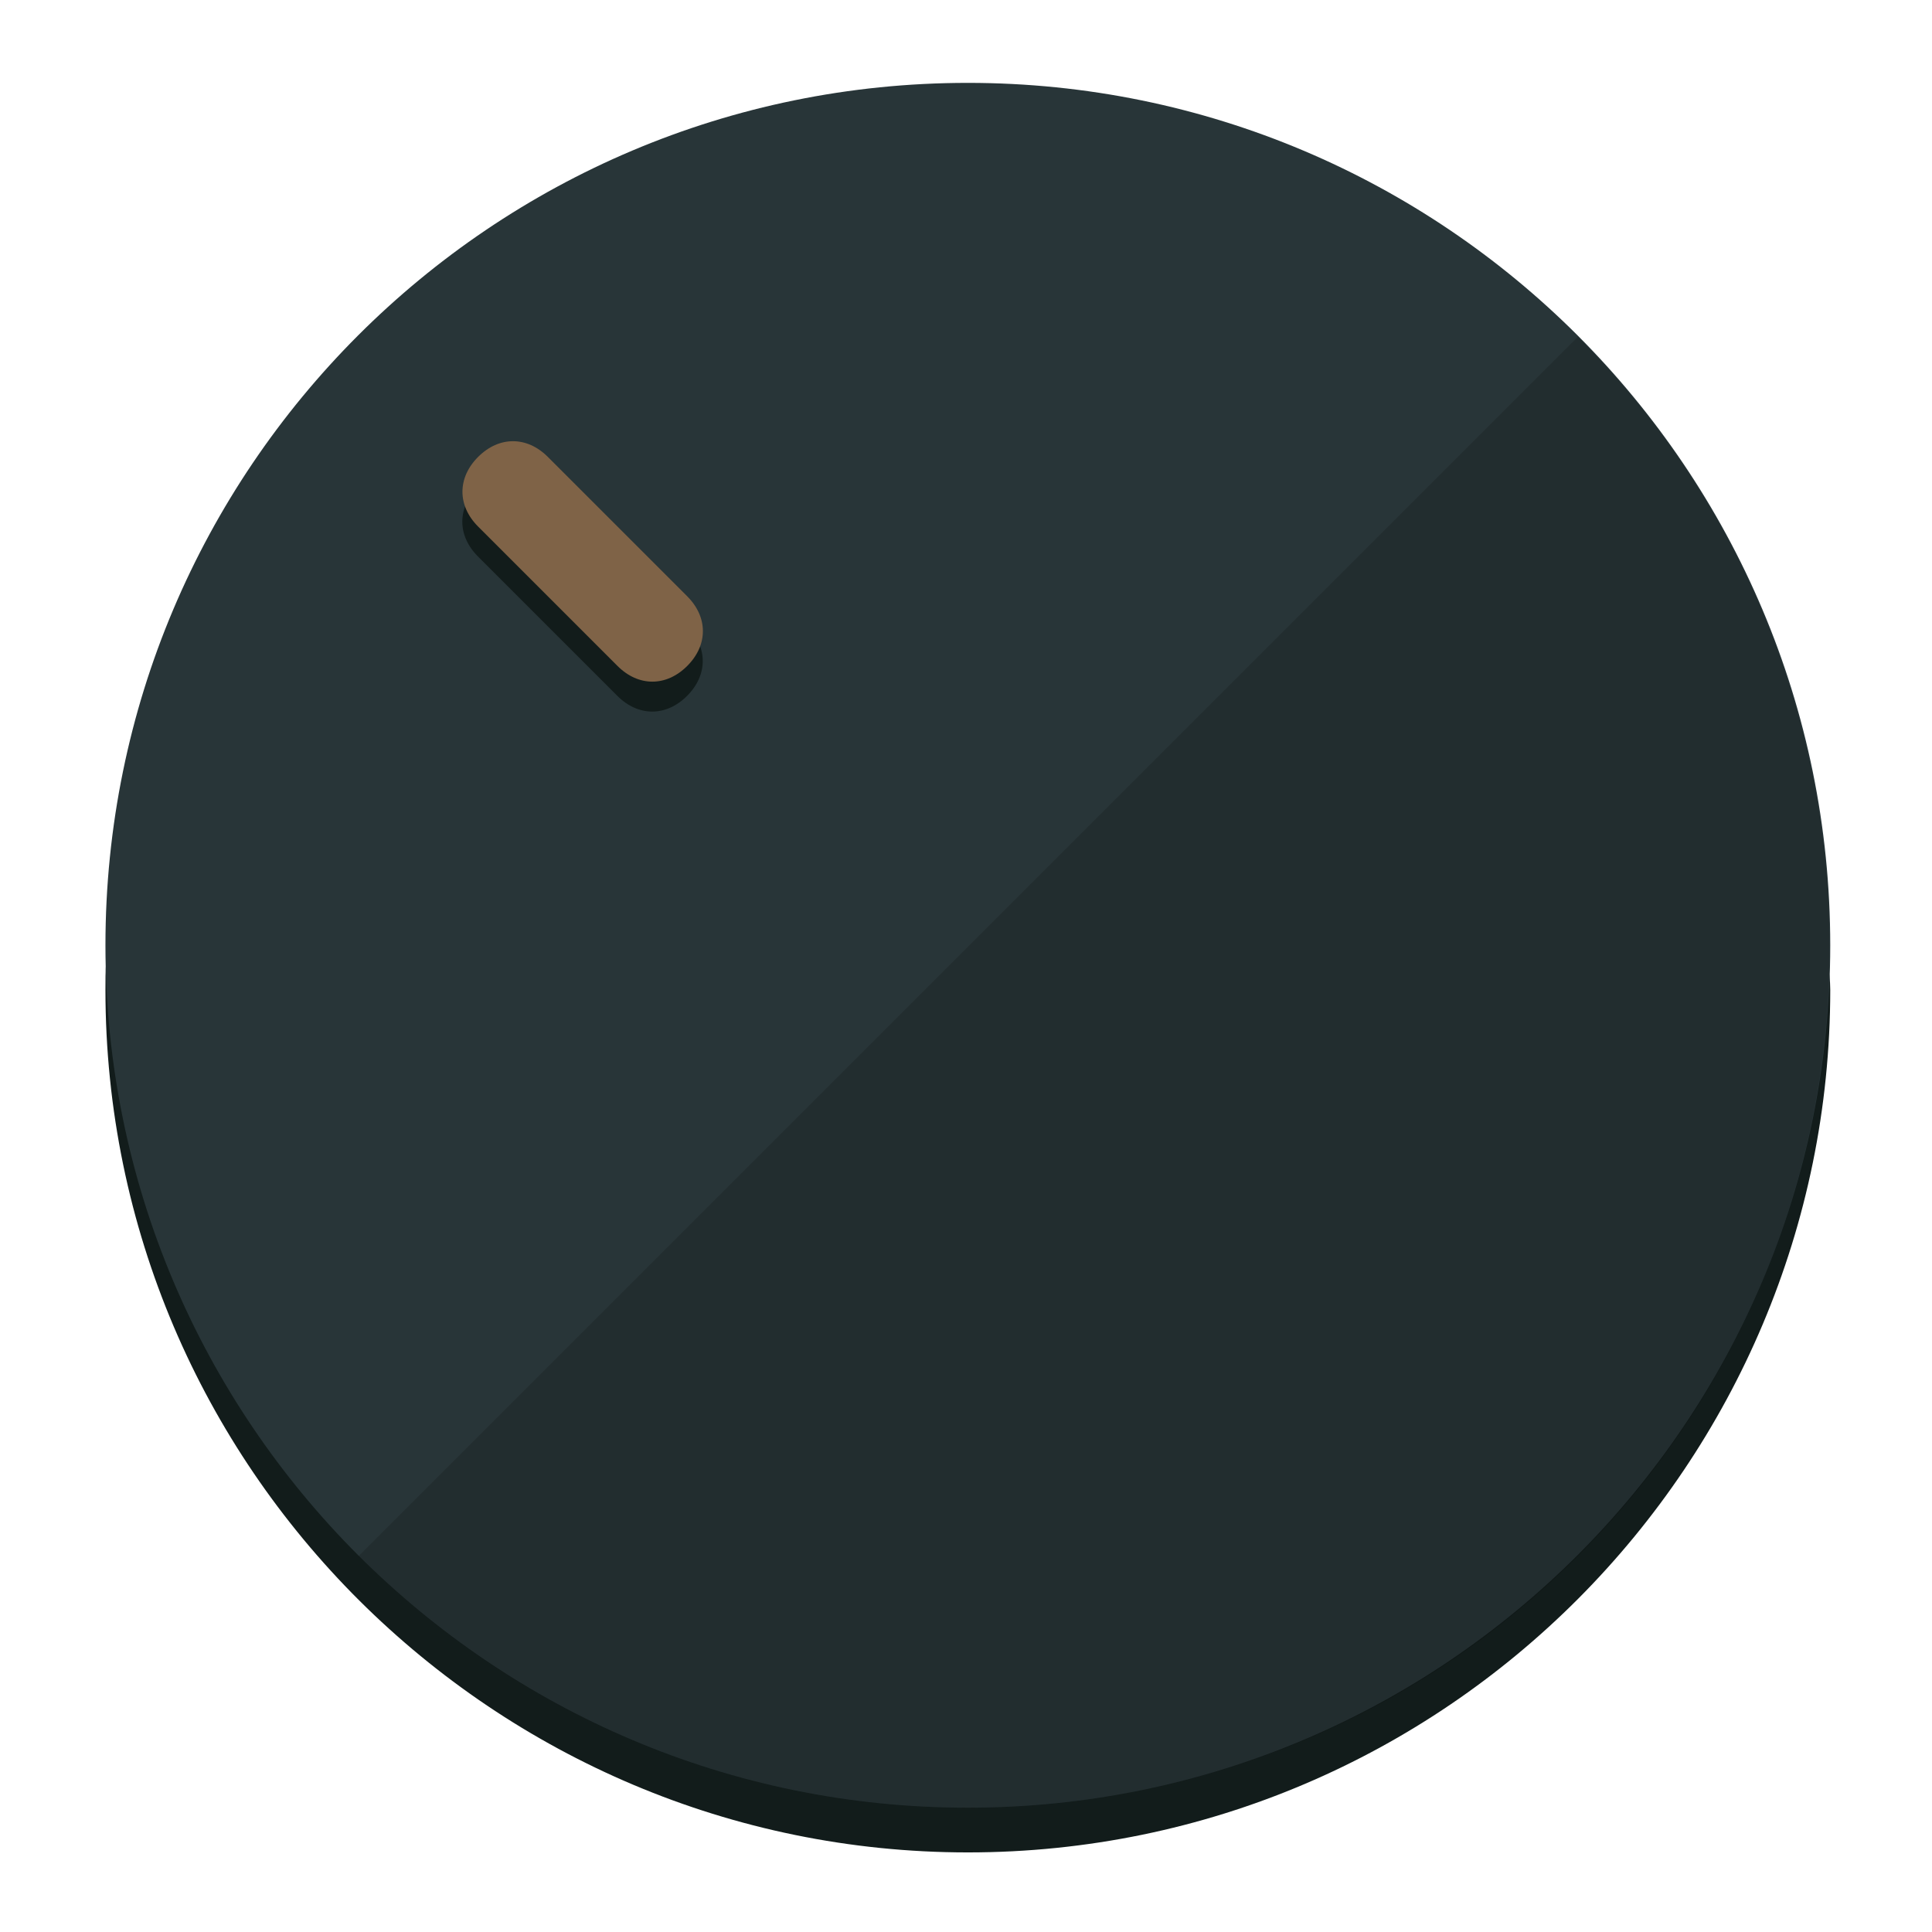
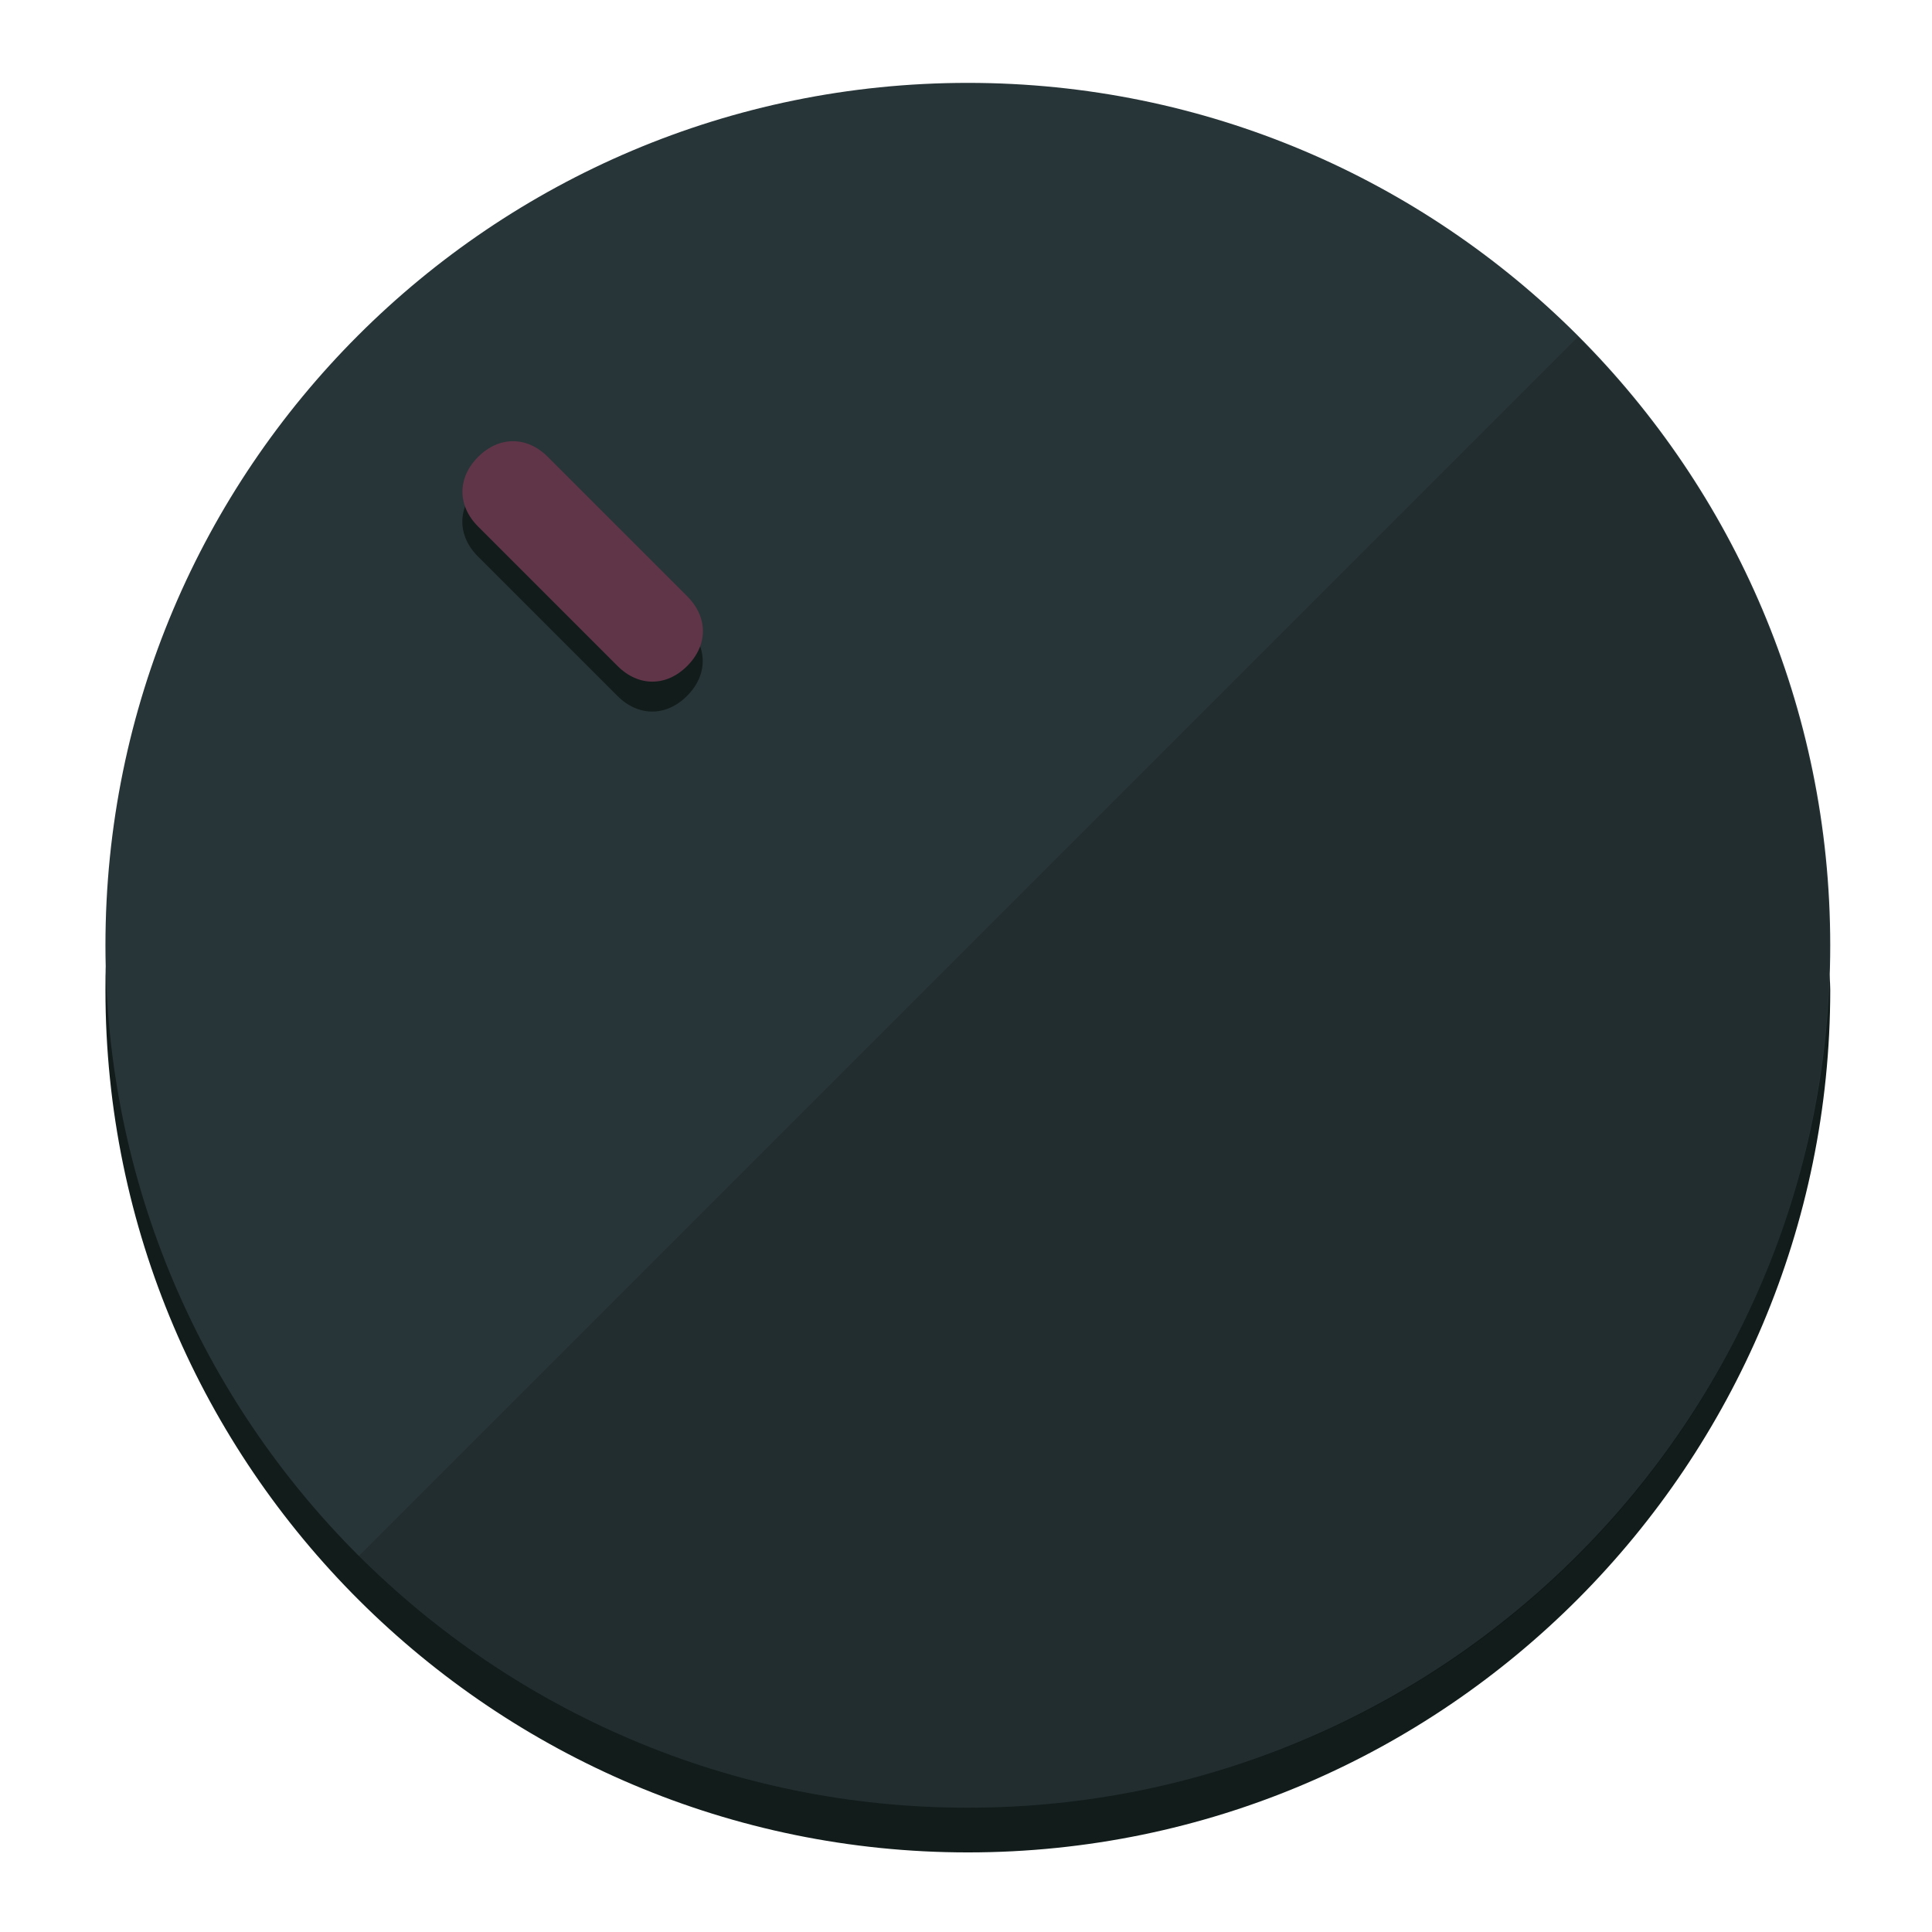
<svg xmlns="http://www.w3.org/2000/svg" height="120px" width="120px" version="1.1" id="Layer_1" viewBox="0 0 496.8 496.8" xml:space="preserve">
  <defs id="defs23" />
  <g id="g3158">
    <path style="display:inline;fill:#121c1b;fill-opacity:1;stroke-width:1.584" d="m 248.875,445.92 c 116.582,0 212.89,-91.238 220.493,-205.286 0,5.069 1.267,8.87 1.267,13.939 0,121.651 -98.842,221.76 -221.76,221.76 -121.651,0 -221.76,-98.842 -221.76,-221.76 0,-5.069 0,-8.87 1.267,-13.939 7.603,114.048 103.91,205.286 220.493,205.286 z" id="path8" />
    <circle style="display:inline;fill:#283538;fill-opacity:1;stroke-width:1.584" cx="248.875" cy="243.071" r="221.76" id="circle12" />
    <path style="display:inline;fill:#000000;fill-opacity:0.154;stroke-width:1.587" d="m 405.744,86.606 c 86.308,86.308 86.308,227.193 0,313.5 -86.308,86.308 -227.193,86.308 -313.5,0" id="path14" />
  </g>
  <g id="g3198">
    <circle style="display:none;fill:#000000;fill-opacity:0;stroke-width:1.584" cx="3.454" cy="347.932" r="221.76" id="circle12-3" transform="rotate(-45)" />
    <path style="display:inline;fill:#121c1b;fill-opacity:1;stroke-width:1.584" d="m 176.674,161.024 c 5.376,5.376 5.376,12.545 -1e-5,17.921 v 0 c -5.376,5.376 -12.545,5.376 -17.921,0 L 122.911,143.103 c -5.376,-5.376 -5.376,-12.545 10e-6,-17.921 v 0 c 5.376,-5.376 12.545,-5.376 17.921,0 z" id="path3789" />
-     <path style="display:inline;fill:#7F6347;stroke-width:1.584" d="m 176.711,153.328 c 5.376,5.376 5.376,12.545 -1e-5,17.921 v 0 c -5.376,5.376 -12.545,5.376 -17.921,0 l -35.842,-35.842 c -5.376,-5.376 -5.376,-12.545 0,-17.921 v 0 c 5.376,-5.376 12.545,-5.376 17.921,0 z" id="path915" />
+     <path style="display:inline;fill:#603548;stroke-width:1.584" d="m 176.711,153.328 c 5.376,5.376 5.376,12.545 -1e-5,17.921 v 0 c -5.376,5.376 -12.545,5.376 -17.921,0 l -35.842,-35.842 c -5.376,-5.376 -5.376,-12.545 0,-17.921 v 0 c 5.376,-5.376 12.545,-5.376 17.921,0 z" id="path915" />
  </g>
</svg>
